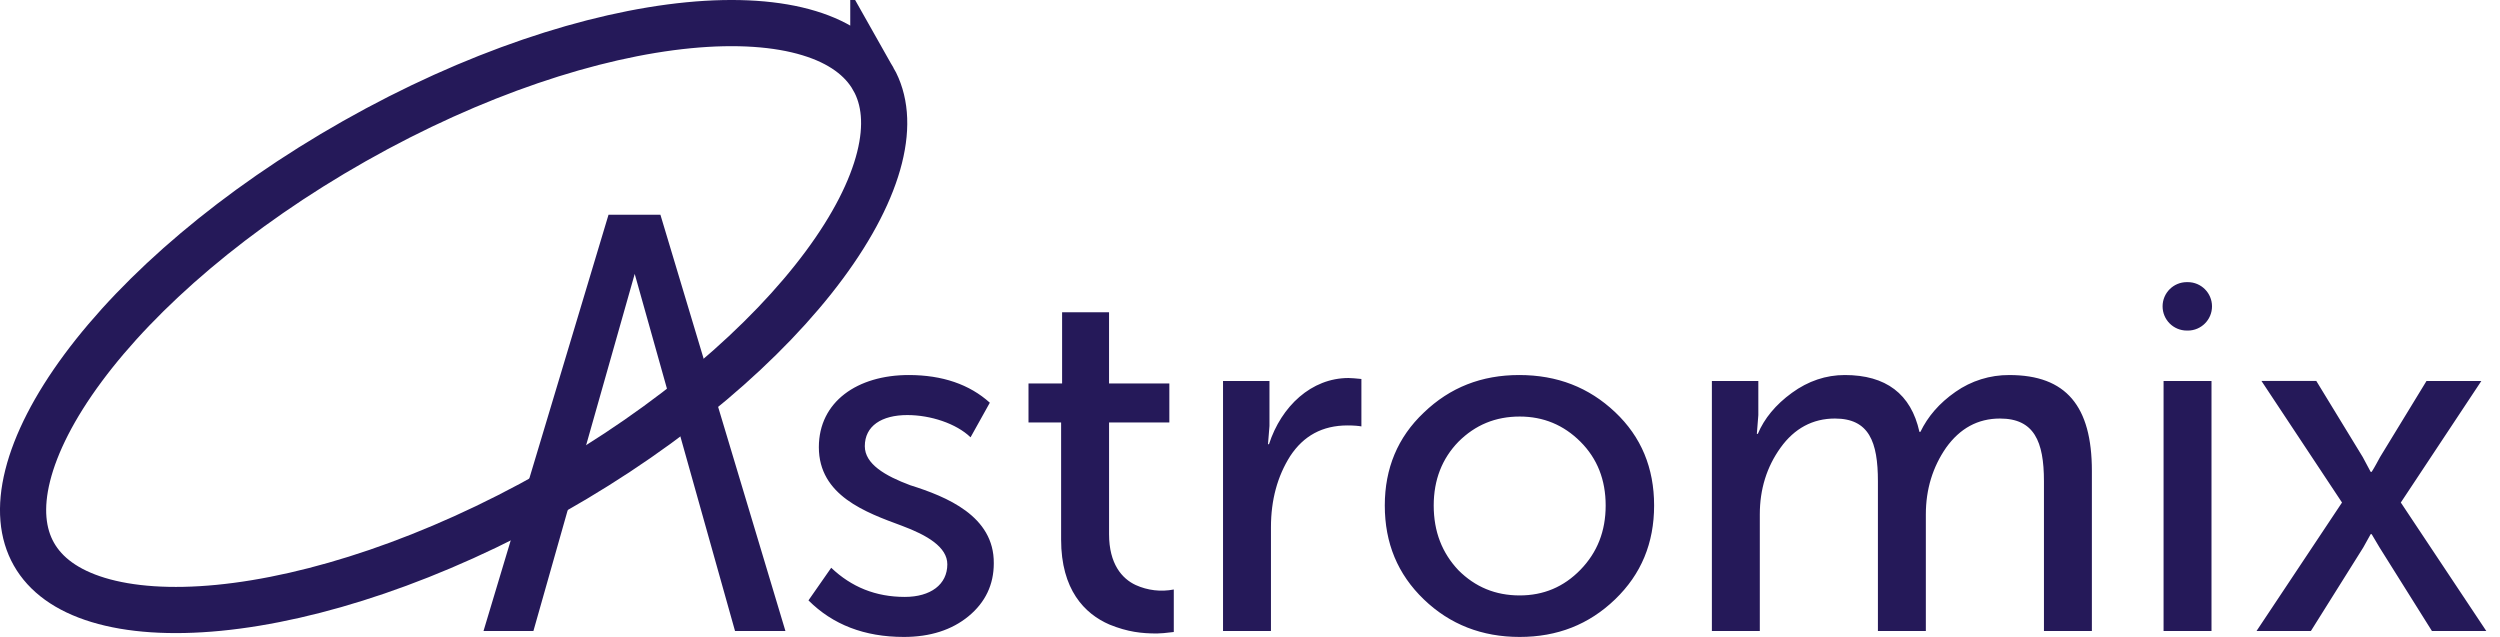
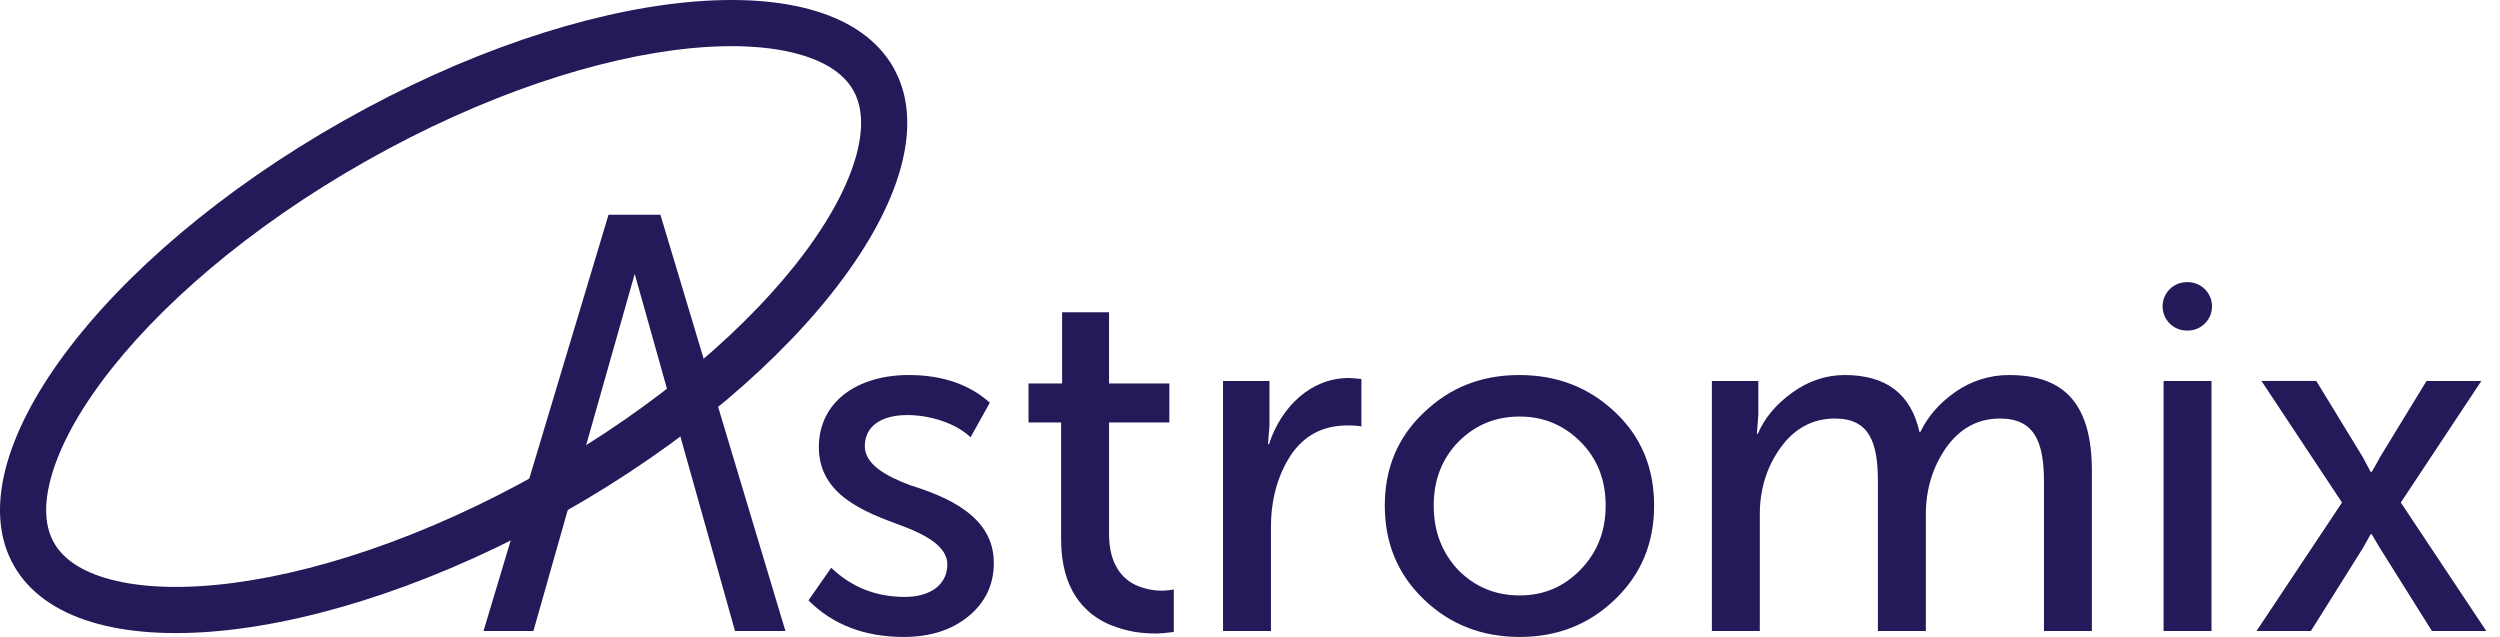
<svg xmlns="http://www.w3.org/2000/svg" width="157" height="40" fill="none">
-   <path d="M50.772 37.704c1.52 1.52 3.507 2.296 5.99 2.296 1.644 0 3.01-.434 4.065-1.303 1.055-.87 1.583-1.986 1.583-3.32.03-2.98-2.98-4.19-5.245-4.904-1.583-.59-2.855-1.335-2.855-2.452 0-1.272 1.055-1.955 2.669-1.955 1.458 0 3.072.528 3.972 1.397l1.21-2.173c-1.272-1.148-2.979-1.738-5.09-1.738-3.227 0-5.647 1.676-5.647 4.531 0 3.042 2.948 4.097 5.213 4.934 1.583.59 2.855 1.335 2.855 2.421 0 1.273-1.055 2.048-2.668 2.048-1.831 0-3.352-.62-4.624-1.83l-1.428 2.048zM66.638 33.886c0 3.135 1.459 4.655 3.041 5.338 1.149.466 2.018.559 2.98.559.217 0 .558-.031 1.055-.093v-2.67a3.954 3.954 0 01-2.39-.279c-.869-.403-1.675-1.334-1.675-3.196v-7.013h3.786V24.08h-3.787v-4.469H66.7v4.469h-2.11v2.452h2.048v7.354zM79.816 39.628V33.11c0-1.707.403-3.197 1.21-4.47.838-1.271 2.017-1.923 3.6-1.923.404 0 .714.03.87.062V23.8c-.342-.03-.59-.061-.808-.061-2.327 0-4.22 1.768-4.996 4.158h-.062l.093-1.148v-2.824h-2.917v15.703h3.01zM86.965 31.745c0 2.359.806 4.314 2.451 5.896C91.061 39.224 93.078 40 95.436 40c2.36 0 4.345-.776 5.99-2.358 1.645-1.583 2.452-3.538 2.452-5.897 0-2.358-.807-4.313-2.452-5.865-1.645-1.552-3.63-2.328-6.02-2.328-2.359 0-4.345.776-5.99 2.359-1.644 1.552-2.451 3.507-2.451 5.834zm3.072 0c0-1.614.527-2.948 1.552-4.003 1.055-1.055 2.327-1.583 3.848-1.583 1.49 0 2.762.528 3.817 1.583 1.055 1.055 1.582 2.39 1.582 4.003 0 1.614-.527 2.948-1.582 4.034-1.055 1.087-2.328 1.614-3.817 1.614-1.521 0-2.793-.527-3.848-1.583-1.025-1.086-1.552-2.42-1.552-4.065zM110.516 39.628v-7.324c0-1.583.434-2.98 1.303-4.19.869-1.21 2.018-1.83 3.414-1.83 2.141 0 2.7 1.458 2.7 3.94v9.404h3.01v-7.324c0-1.583.435-2.98 1.272-4.19.869-1.21 1.987-1.83 3.383-1.83 2.141 0 2.762 1.427 2.762 3.94v9.404h3.01V29.573c0-4.066-1.613-6.02-5.182-6.02a5.818 5.818 0 00-3.383 1.055c-1.024.713-1.738 1.551-2.203 2.513h-.062c-.528-2.39-2.111-3.569-4.686-3.569-1.18 0-2.297.373-3.321 1.118-1.024.744-1.738 1.613-2.141 2.575h-.062l.093-1.179v-2.141h-2.917v15.703h3.01zM137.393 20.76a1.52 1.52 0 100-3.042h-.062a1.52 1.52 0 100 3.041h.062zm1.489 18.868V23.925h-3.01v15.703h3.01zM145.123 39.628l3.289-5.245.466-.838h.062l.497.838 3.289 5.245h3.414l-5.369-8.069 5.058-7.634h-3.444l-2.917 4.779c-.156.28-.311.59-.528.93h-.062l-.497-.93-2.917-4.78h-3.444l5.058 7.635-5.369 8.069h3.414zM33.498 39.628l6.362-22.426 6.3 22.426h3.165l-7.851-26.142h-3.259l-7.851 26.142h3.134z" fill="#251959" />
-   <path d="M54.846 4.958c.728 1.285.894 2.932.39 4.94-.506 2.02-1.67 4.315-3.47 6.743-3.593 4.853-9.55 10.01-17.044 14.252-7.492 4.241-14.98 6.695-20.991 7.279-3.008.292-5.575.11-7.567-.496-1.98-.602-3.308-1.592-4.035-2.876-.727-1.285-.893-2.932-.39-4.94.507-2.02 1.672-4.315 3.47-6.743 3.594-4.853 9.552-10.01 17.044-14.252 7.493-4.241 14.982-6.694 20.992-7.279 3.008-.292 5.575-.11 7.566.496 1.982.602 3.309 1.592 4.035 2.877z" stroke="#251959" stroke-width="2.9" />
+   <path d="M50.772 37.704c1.52 1.52 3.507 2.296 5.99 2.296 1.644 0 3.01-.434 4.065-1.303 1.055-.87 1.583-1.986 1.583-3.32.03-2.98-2.98-4.19-5.245-4.904-1.583-.59-2.855-1.335-2.855-2.452 0-1.272 1.055-1.955 2.669-1.955 1.458 0 3.072.528 3.972 1.397l1.21-2.173c-1.272-1.148-2.979-1.738-5.09-1.738-3.227 0-5.647 1.676-5.647 4.531 0 3.042 2.948 4.097 5.213 4.935 1.583.59 2.855 1.334 2.855 2.42 0 1.273-1.055 2.048-2.668 2.048-1.831 0-3.352-.62-4.624-1.83l-1.428 2.048zM66.638 33.886c0 3.135 1.459 4.655 3.041 5.338 1.149.466 2.018.559 2.98.559.217 0 .558-.031 1.055-.093v-2.67a3.954 3.954 0 01-2.39-.279c-.869-.403-1.675-1.334-1.675-3.196v-7.013h3.786V24.08h-3.787v-4.469H66.7v4.469h-2.11v2.452h2.048v7.354zM79.816 39.628V33.11c0-1.707.403-3.197 1.21-4.47.838-1.271 2.017-1.923 3.6-1.923.404 0 .714.03.87.062V23.8c-.342-.03-.59-.061-.808-.061-2.327 0-4.22 1.768-4.996 4.158h-.062l.093-1.148v-2.824h-2.917v15.703h3.01zM86.965 31.745c0 2.359.806 4.314 2.451 5.896C91.061 39.224 93.078 40 95.436 40c2.36 0 4.345-.776 5.99-2.358 1.645-1.583 2.452-3.538 2.452-5.897 0-2.358-.807-4.313-2.452-5.865-1.645-1.552-3.63-2.328-6.02-2.328-2.359 0-4.345.776-5.99 2.359-1.644 1.552-2.451 3.507-2.451 5.834zm3.072 0c0-1.614.527-2.948 1.552-4.003 1.055-1.055 2.327-1.583 3.848-1.583 1.49 0 2.762.528 3.817 1.583 1.055 1.055 1.582 2.39 1.582 4.003 0 1.614-.527 2.948-1.582 4.034-1.055 1.087-2.328 1.614-3.817 1.614-1.521 0-2.793-.527-3.848-1.583-1.025-1.086-1.552-2.42-1.552-4.065zM110.516 39.628v-7.324c0-1.583.434-2.98 1.303-4.19.869-1.21 2.018-1.83 3.414-1.83 2.141 0 2.7 1.458 2.7 3.94v9.404h3.01v-7.324c0-1.583.435-2.98 1.272-4.19.869-1.21 1.987-1.83 3.383-1.83 2.141 0 2.762 1.427 2.762 3.94v9.404h3.01V29.573c0-4.066-1.613-6.02-5.182-6.02a5.818 5.818 0 00-3.383 1.055c-1.024.713-1.738 1.551-2.203 2.513h-.062c-.528-2.39-2.111-3.569-4.686-3.569-1.18 0-2.297.373-3.321 1.118-1.024.744-1.738 1.613-2.141 2.575h-.062l.093-1.179v-2.141h-2.917v15.703h3.01zM137.393 20.76a1.52 1.52 0 100-3.042h-.062a1.52 1.52 0 100 3.041h.062zm1.489 18.868V23.925h-3.01v15.703h3.01zM145.123 39.628l3.289-5.245.466-.838h.062l.497.838 3.289 5.245h3.414l-5.369-8.069 5.058-7.634h-3.444l-2.917 4.779c-.156.28-.311.59-.528.93h-.062l-.497-.93-2.917-4.78h-3.444l5.058 7.635-5.369 8.069h3.414zM33.498 39.628l6.362-22.426 6.3 22.426h3.165l-7.851-26.142h-3.259l-7.851 26.142h3.134z" fill="#251959" />
+   <path fill-rule="evenodd" clip-rule="evenodd" d="M53.83 9.546c.44-1.757.25-3-.245-3.873-.495-.874-1.462-1.677-3.195-2.204-1.754-.533-4.118-.72-7.005-.44-5.765.56-13.059 2.933-20.417 7.098-7.359 4.165-13.146 9.198-16.594 13.853-1.726 2.33-2.782 4.454-3.228 6.232-.44 1.758-.25 3 .245 3.873.495.874 1.461 1.677 3.195 2.204 1.754.533 4.118.72 7.004.44 5.766-.56 13.06-2.932 20.418-7.098 7.359-4.165 13.146-9.198 16.594-13.853 1.726-2.33 2.782-4.454 3.228-6.232zM35.437 32.155c15.254-8.635 24.51-21.131 20.671-27.91-3.837-6.78-19.314-5.277-34.569 3.358C6.285 16.238-2.97 28.734.867 35.513c3.838 6.78 19.315 5.277 34.57-3.358z" fill="#251959" />
</svg>
